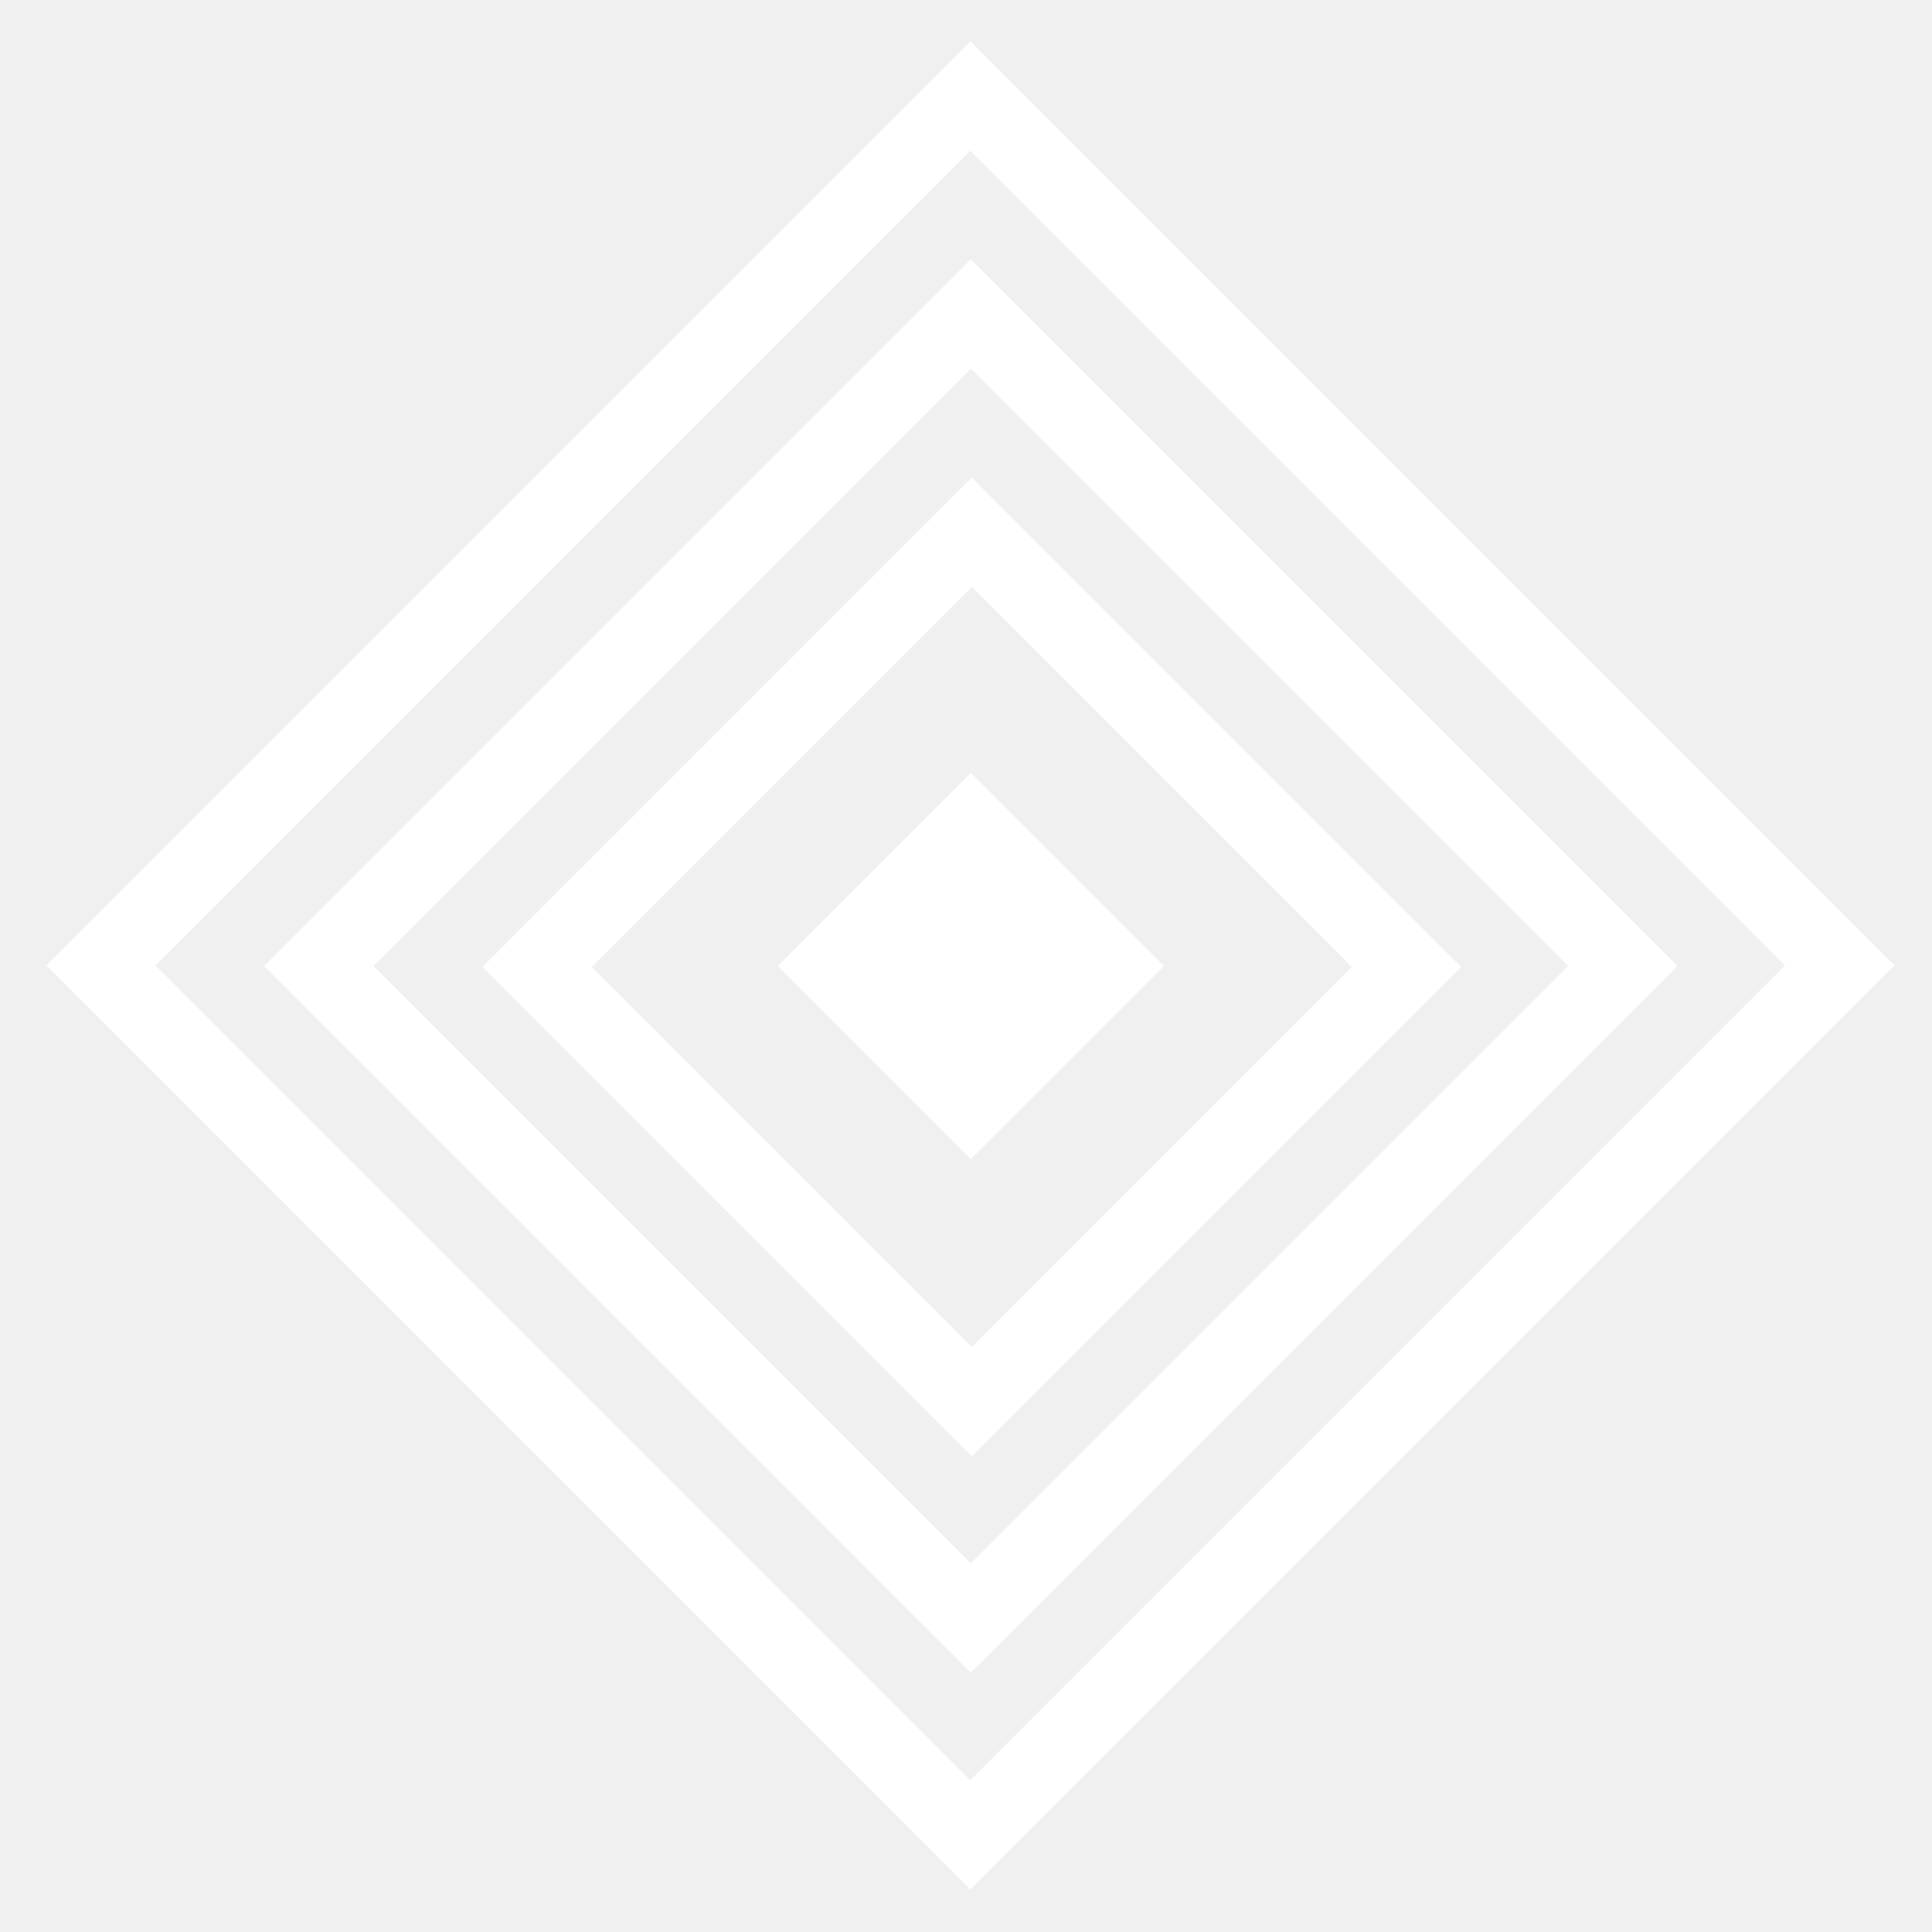
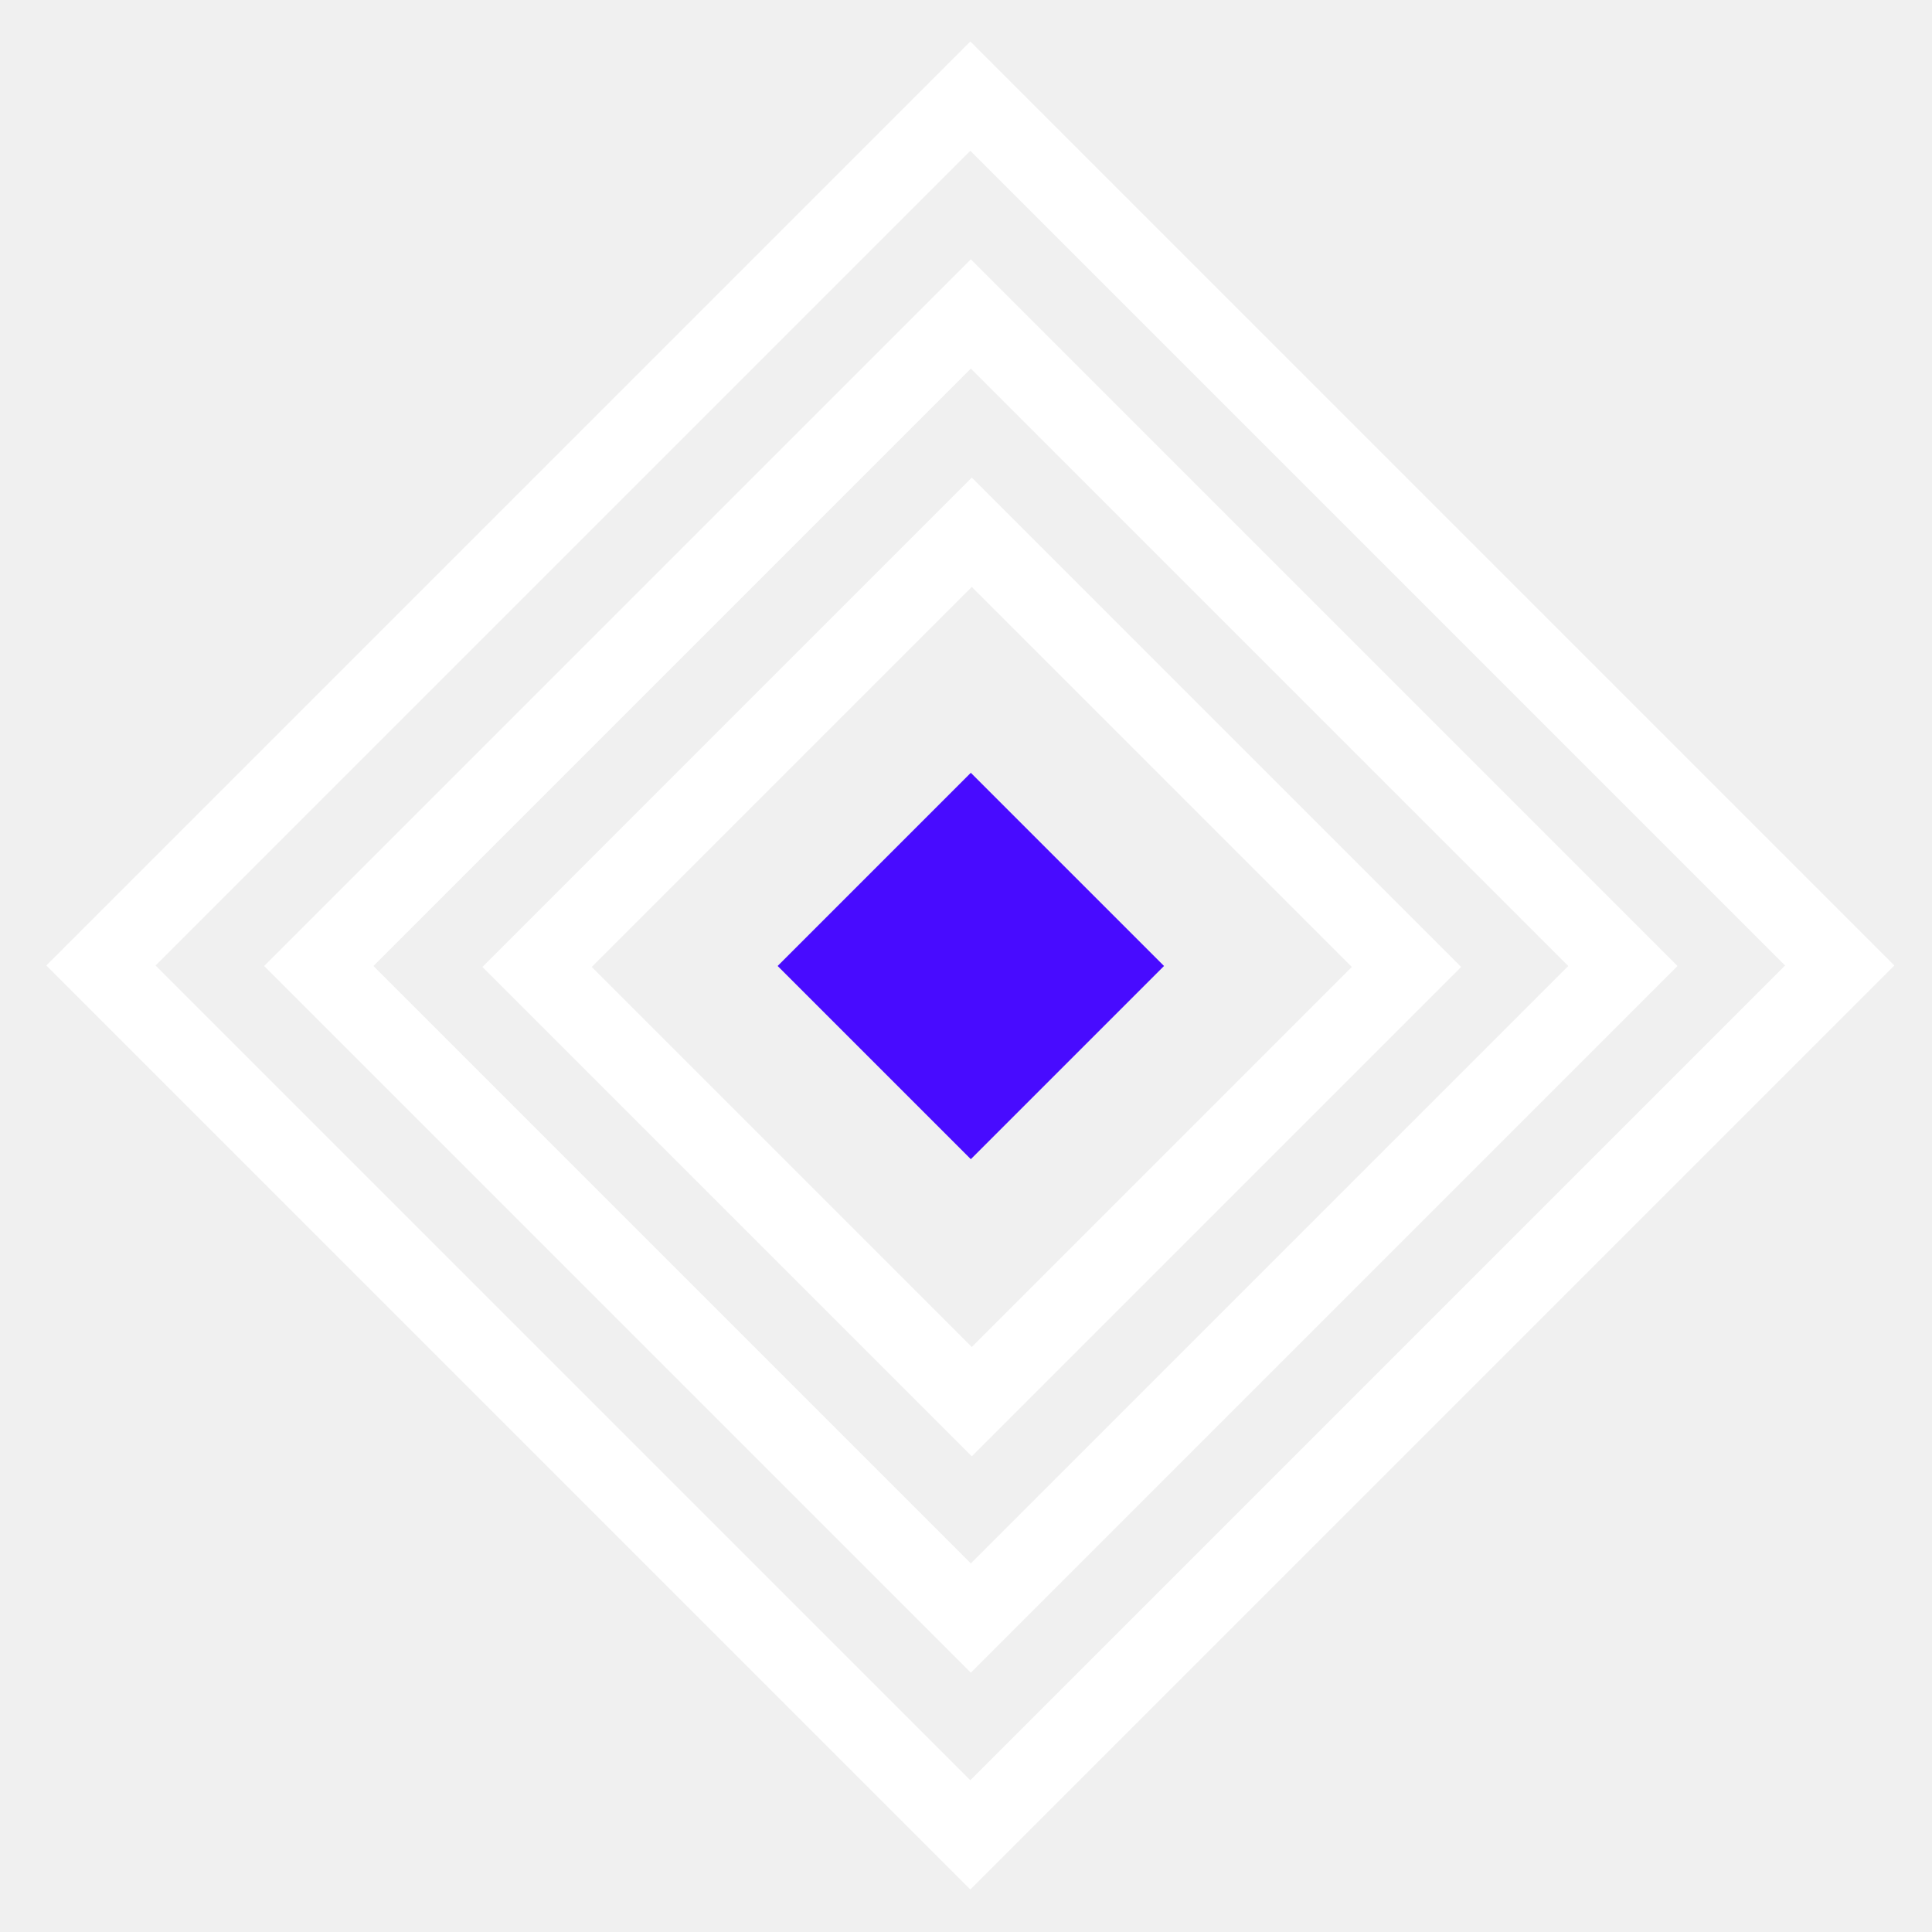
<svg xmlns="http://www.w3.org/2000/svg" version="1.1" id="Camada_1" x="0px" y="0px" viewBox="0 0 2000 2000" style="enable-background:new 0 0 2000 2000;" xml:space="preserve">
  <style type="text/css">
	.st0{fill:none;stroke:#FFFFFF;stroke-width:80;stroke-miterlimit:10;}
- 	.st1{fill:#FFFFFF;}
+ 	.st1{fill:#480bff;}
</style>
  <rect x="368.11" y="363.09" transform="matrix(0.7071 -0.7071 0.7071 0.7071 -412.5273 1003.029)" class="st0" width="1272.78" height="1272.78" />
  <rect x="527.7" y="522.7" transform="matrix(0.7071 -0.7071 0.7071 0.7071 -412.7444 1003.534)" class="st0" width="954.59" height="954.59" />
  <rect x="687.8" y="682.8" transform="matrix(0.7071 -0.7071 0.7071 0.7071 -413.1587 1004.534)" class="st0" width="636.4" height="636.4" />
  <rect x="863.58" y="858.56" transform="matrix(0.7071 -0.7071 0.7071 0.7071 -412.7344 1003.529)" class="st1" width="282.84" height="282.84" />
</svg>
